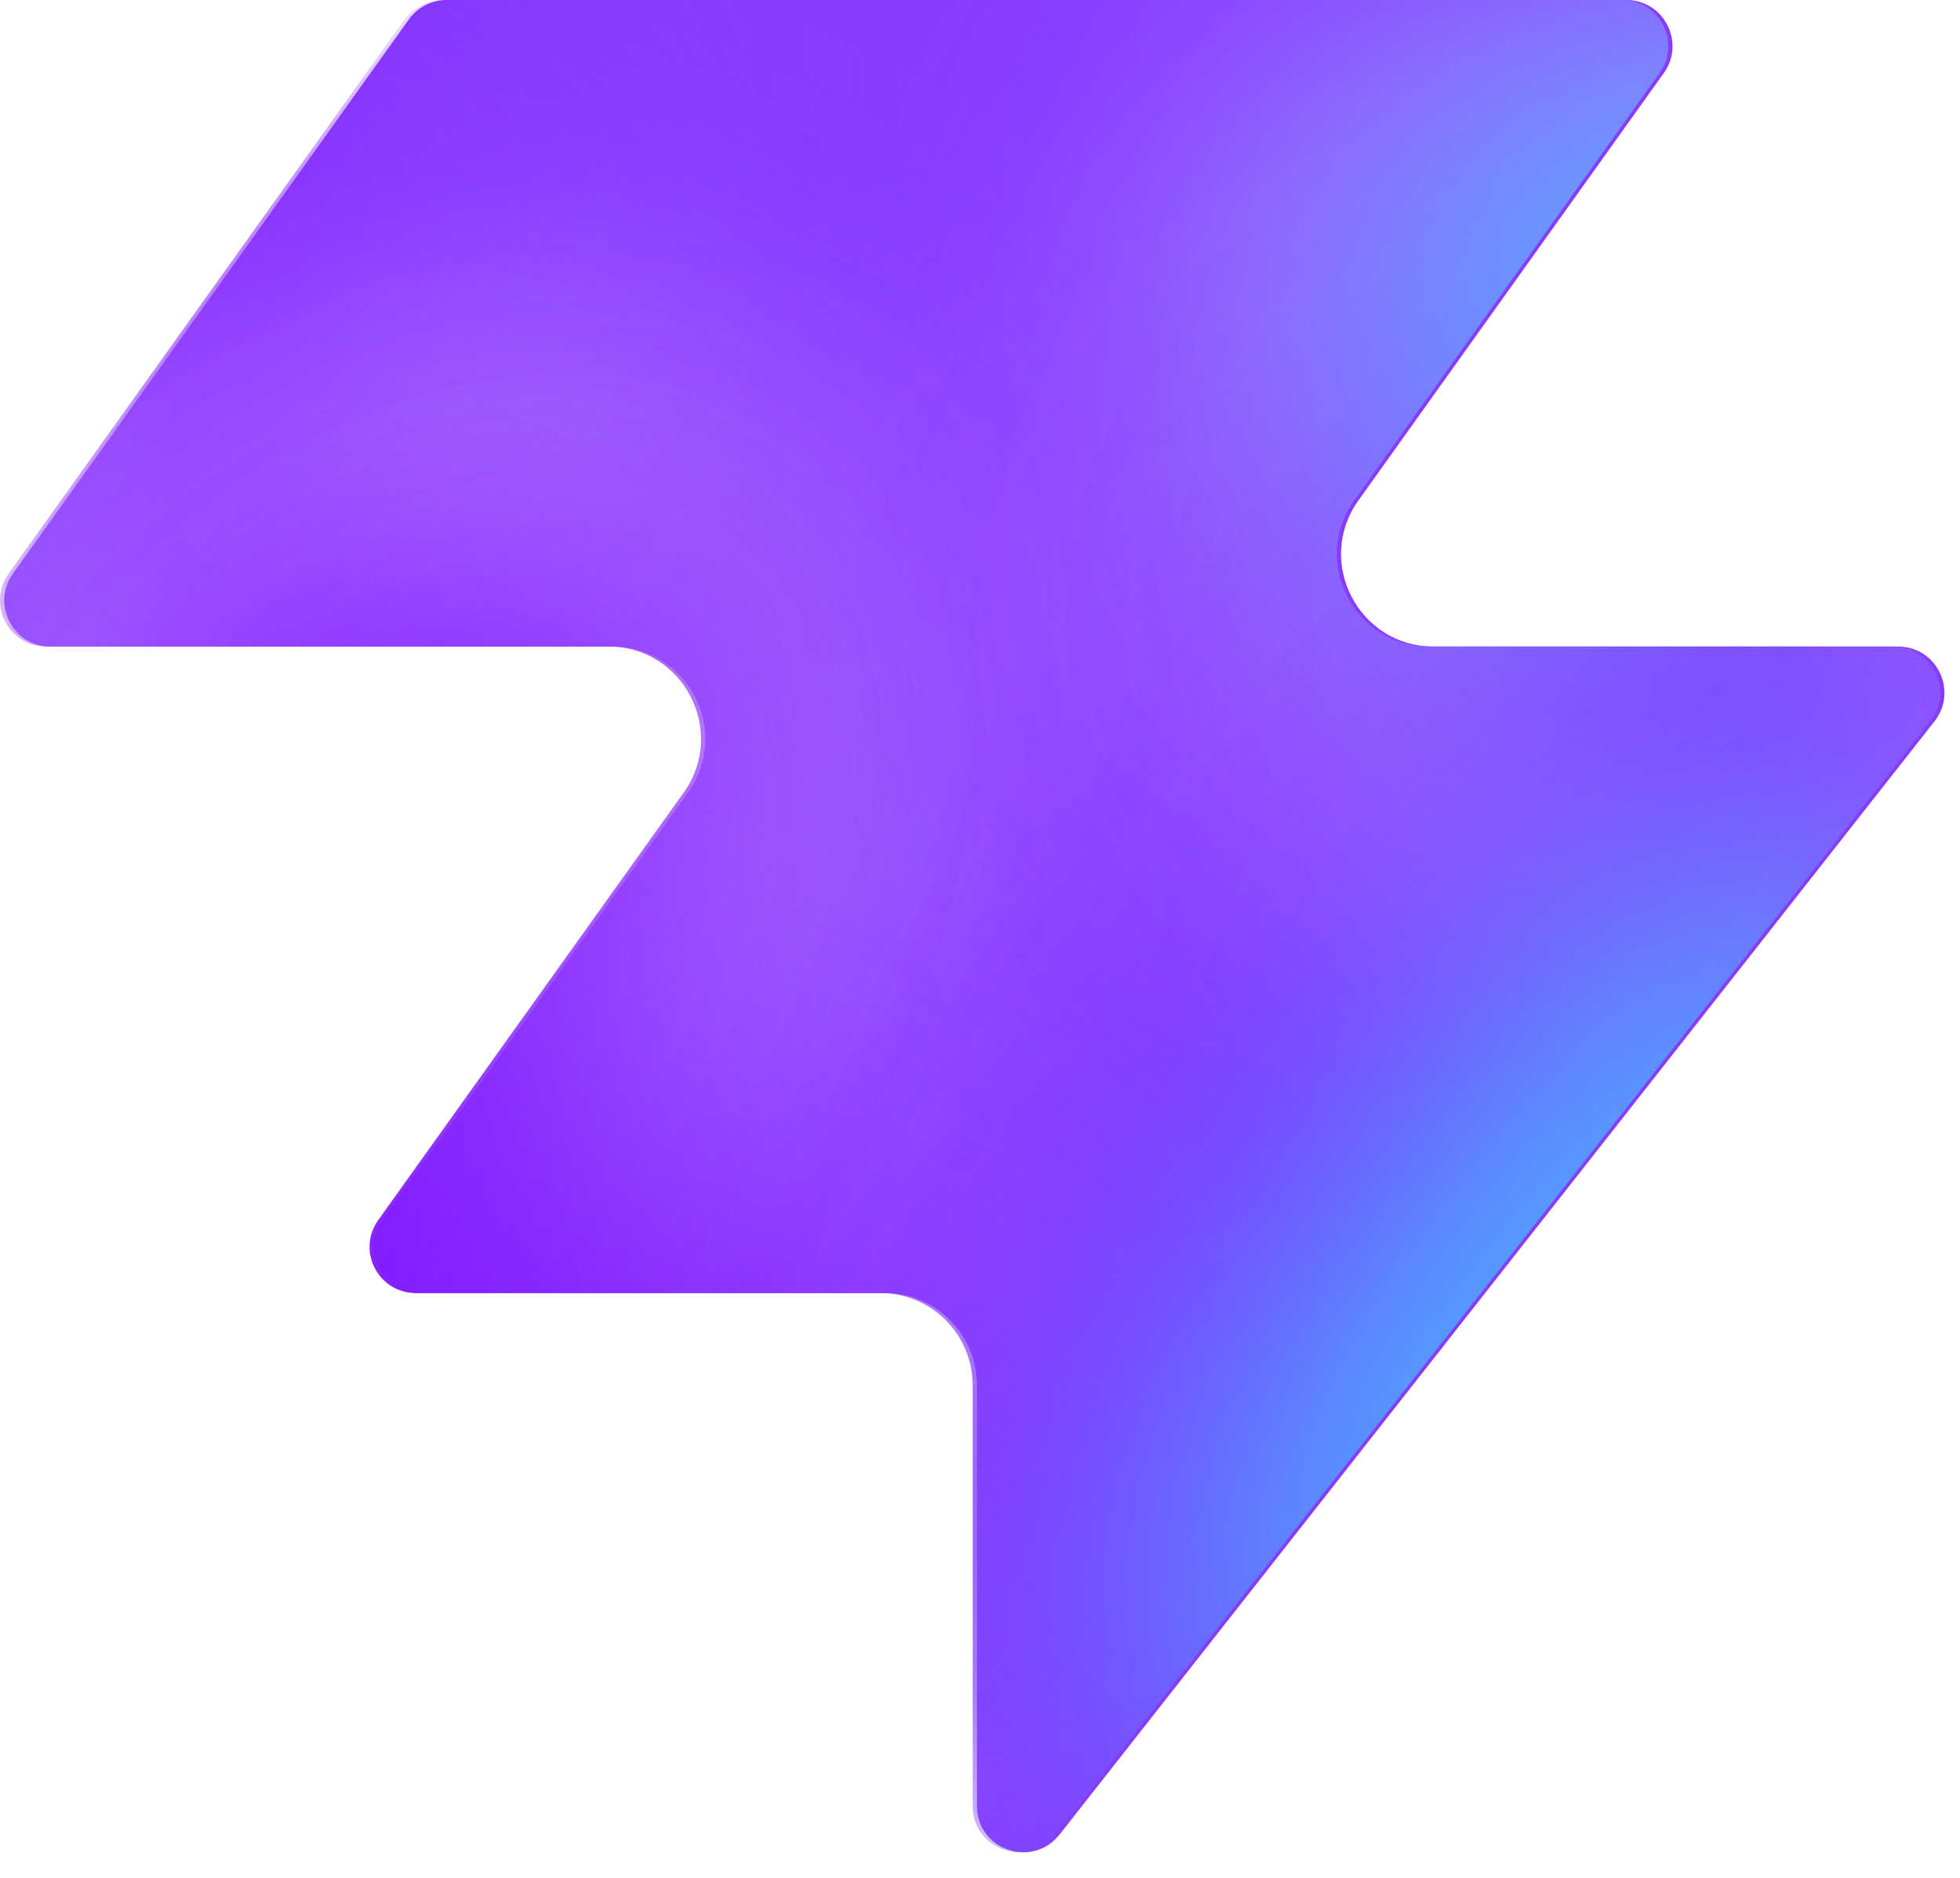
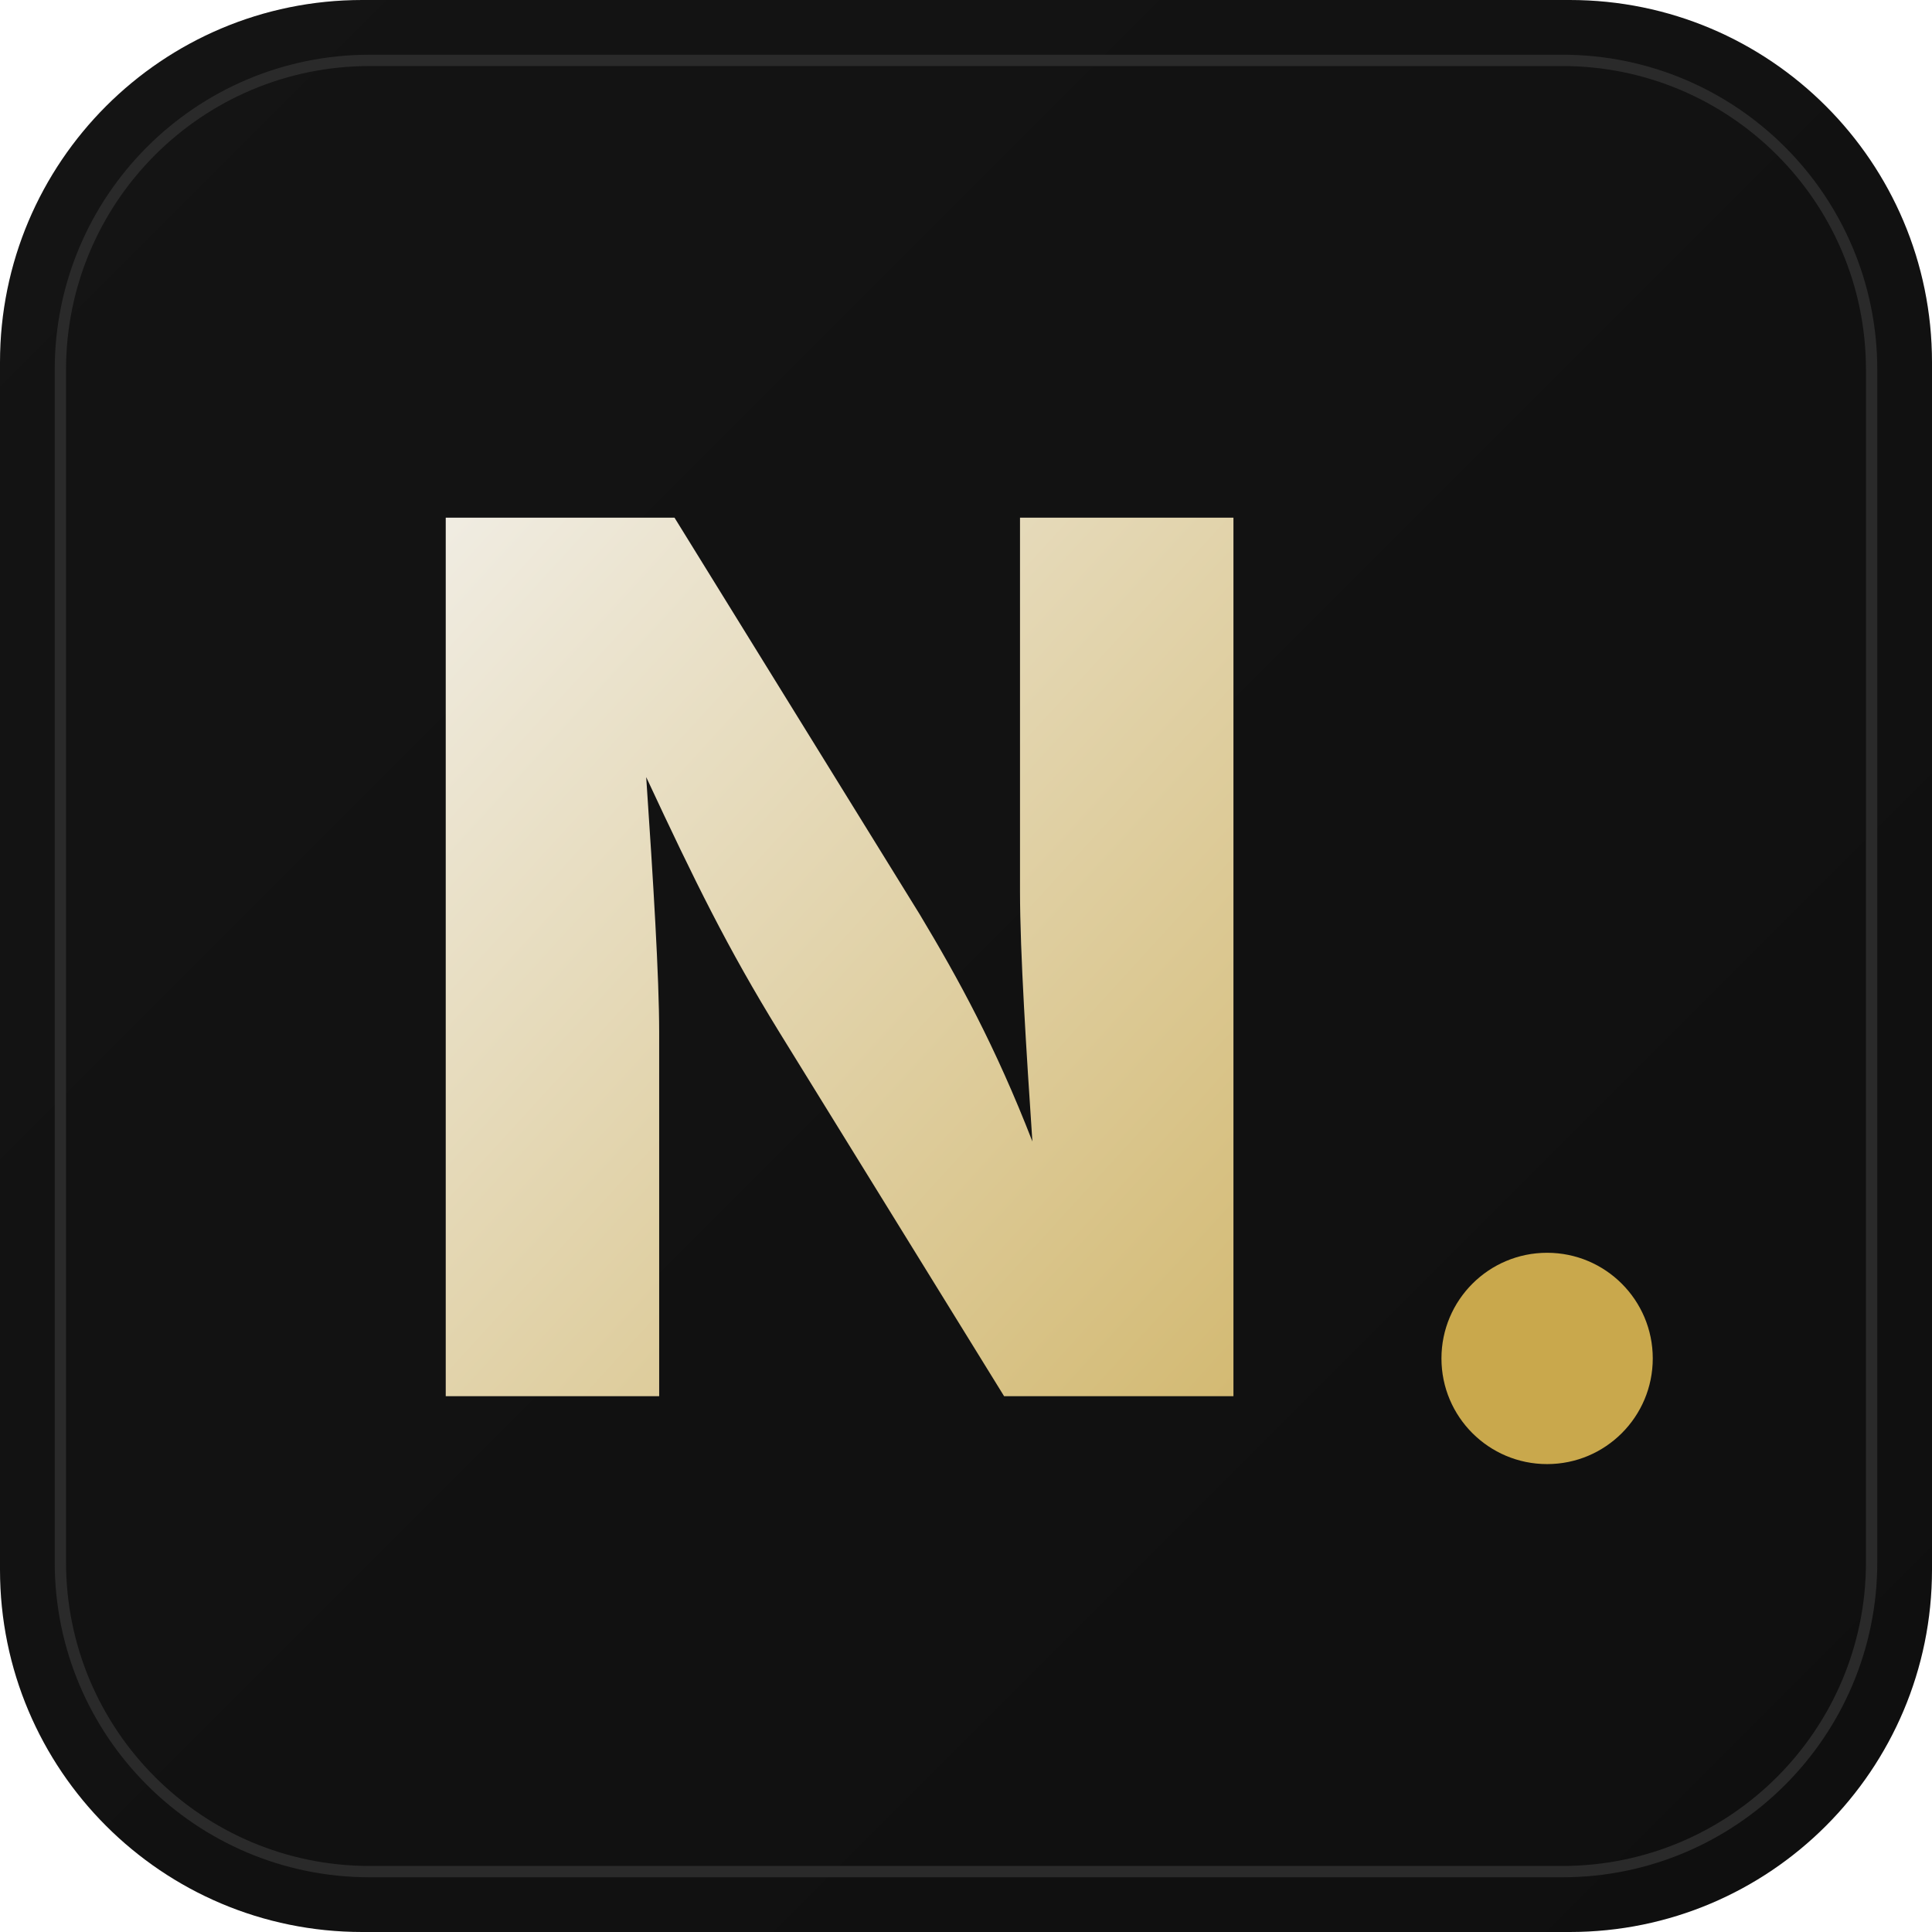
- <svg xmlns="http://www.w3.org/2000/svg" width="48" height="46" fill="none" viewBox="0 0 48 46">
-   <path fill="#863bff" d="M25.946 44.938c-.664.845-2.021.375-2.021-.698V33.937a2.26 2.26 0 0 0-2.262-2.262H10.287c-.92 0-1.456-1.04-.92-1.788l7.48-10.471c1.07-1.497 0-3.578-1.842-3.578H1.237c-.92 0-1.456-1.04-.92-1.788L10.013.474c.214-.297.556-.474.92-.474h28.894c.92 0 1.456 1.04.92 1.788l-7.48 10.471c-1.07 1.498 0 3.579 1.842 3.579h11.377c.943 0 1.473 1.088.89 1.83L25.947 44.94z" style="fill:#863bff;fill:color(display-p3 .525 .23 1);fill-opacity:1" />
-   <mask id="a" width="48" height="46" x="0" y="0" maskUnits="userSpaceOnUse" style="mask-type:alpha">
-     <path fill="#000" d="M25.842 44.938c-.664.844-2.021.375-2.021-.698V33.937a2.26 2.26 0 0 0-2.262-2.262H10.183c-.92 0-1.456-1.04-.92-1.788l7.48-10.471c1.07-1.498 0-3.579-1.842-3.579H1.133c-.92 0-1.456-1.04-.92-1.787L9.91.473c.214-.297.556-.474.92-.474h28.894c.92 0 1.456 1.04.92 1.788l-7.48 10.471c-1.07 1.498 0 3.578 1.842 3.578h11.377c.943 0 1.473 1.088.89 1.832L25.843 44.94z" style="fill:#000;fill-opacity:1" />
-   </mask>
-   <g mask="url(#a)">
-     <g filter="url(#b)">
-       <ellipse cx="5.508" cy="14.704" fill="#ede6ff" rx="5.508" ry="14.704" style="fill:#ede6ff;fill:color(display-p3 .927 .903 1);fill-opacity:1" transform="matrix(.00324 1 1 -.00324 -4.47 31.516)" />
-     </g>
-     <g filter="url(#c)">
-       <ellipse cx="10.399" cy="29.851" fill="#ede6ff" rx="10.399" ry="29.851" style="fill:#ede6ff;fill:color(display-p3 .927 .903 1);fill-opacity:1" transform="matrix(.00324 1 1 -.00324 -39.328 7.883)" />
-     </g>
-     <g filter="url(#d)">
-       <ellipse cx="5.508" cy="30.487" fill="#7e14ff" rx="5.508" ry="30.487" style="fill:#7e14ff;fill:color(display-p3 .492 .077 1);fill-opacity:1" transform="rotate(89.814 -25.913 -14.639)scale(1 -1)" />
-     </g>
-     <g filter="url(#e)">
-       <ellipse cx="5.508" cy="30.599" fill="#7e14ff" rx="5.508" ry="30.599" style="fill:#7e14ff;fill:color(display-p3 .492 .077 1);fill-opacity:1" transform="rotate(89.814 -32.644 -3.334)scale(1 -1)" />
-     </g>
-     <g filter="url(#f)">
-       <ellipse cx="5.508" cy="30.599" fill="#7e14ff" rx="5.508" ry="30.599" style="fill:#7e14ff;fill:color(display-p3 .492 .077 1);fill-opacity:1" transform="matrix(.00324 1 1 -.00324 -34.34 30.47)" />
-     </g>
-     <g filter="url(#g)">
-       <ellipse cx="14.072" cy="22.078" fill="#ede6ff" rx="14.072" ry="22.078" style="fill:#ede6ff;fill:color(display-p3 .927 .903 1);fill-opacity:1" transform="rotate(93.35 24.506 48.493)scale(-1 1)" />
-     </g>
-     <g filter="url(#h)">
-       <ellipse cx="3.47" cy="21.501" fill="#7e14ff" rx="3.47" ry="21.501" style="fill:#7e14ff;fill:color(display-p3 .492 .077 1);fill-opacity:1" transform="rotate(89.009 28.708 47.59)scale(-1 1)" />
-     </g>
-     <g filter="url(#i)">
-       <ellipse cx="3.47" cy="21.501" fill="#7e14ff" rx="3.47" ry="21.501" style="fill:#7e14ff;fill:color(display-p3 .492 .077 1);fill-opacity:1" transform="rotate(89.009 28.708 47.59)scale(-1 1)" />
-     </g>
-     <g filter="url(#j)">
-       <ellipse cx=".387" cy="8.972" fill="#7e14ff" rx="4.407" ry="29.108" style="fill:#7e14ff;fill:color(display-p3 .492 .077 1);fill-opacity:1" transform="rotate(39.51 .387 8.972)" />
-     </g>
-     <g filter="url(#k)">
-       <ellipse cx="47.523" cy="-6.092" fill="#7e14ff" rx="4.407" ry="29.108" style="fill:#7e14ff;fill:color(display-p3 .492 .077 1);fill-opacity:1" transform="rotate(37.892 47.523 -6.092)" />
-     </g>
-     <g filter="url(#l)">
-       <ellipse cx="41.412" cy="6.333" fill="#47bfff" rx="5.971" ry="9.665" style="fill:#47bfff;fill:color(display-p3 .28 .748 1);fill-opacity:1" transform="rotate(37.892 41.412 6.333)" />
-     </g>
-     <g filter="url(#m)">
-       <ellipse cx="-1.879" cy="38.332" fill="#7e14ff" rx="4.407" ry="29.108" style="fill:#7e14ff;fill:color(display-p3 .492 .077 1);fill-opacity:1" transform="rotate(37.892 -1.88 38.332)" />
-     </g>
-     <g filter="url(#n)">
-       <ellipse cx="-1.879" cy="38.332" fill="#7e14ff" rx="4.407" ry="29.108" style="fill:#7e14ff;fill:color(display-p3 .492 .077 1);fill-opacity:1" transform="rotate(37.892 -1.88 38.332)" />
-     </g>
-     <g filter="url(#o)">
-       <ellipse cx="35.651" cy="29.907" fill="#7e14ff" rx="4.407" ry="29.108" style="fill:#7e14ff;fill:color(display-p3 .492 .077 1);fill-opacity:1" transform="rotate(37.892 35.651 29.907)" />
-     </g>
-     <g filter="url(#p)">
-       <ellipse cx="38.418" cy="32.4" fill="#47bfff" rx="5.971" ry="15.297" style="fill:#47bfff;fill:color(display-p3 .28 .748 1);fill-opacity:1" transform="rotate(37.892 38.418 32.4)" />
-     </g>
-   </g>
+ <svg xmlns="http://www.w3.org/2000/svg" width="512" height="512" viewBox="0 0 512 512">
  <defs>
-     <filter id="b" width="60.045" height="41.654" x="-19.77" y="16.149" color-interpolation-filters="sRGB" filterUnits="userSpaceOnUse">
-       <feFlood flood-opacity="0" result="BackgroundImageFix" />
-       <feBlend in="SourceGraphic" in2="BackgroundImageFix" result="shape" />
-       <feGaussianBlur result="effect1_foregroundBlur_2002_17158" stdDeviation="7.659" />
-     </filter>
-     <filter id="c" width="90.34" height="51.437" x="-54.613" y="-7.533" color-interpolation-filters="sRGB" filterUnits="userSpaceOnUse">
-       <feFlood flood-opacity="0" result="BackgroundImageFix" />
-       <feBlend in="SourceGraphic" in2="BackgroundImageFix" result="shape" />
-       <feGaussianBlur result="effect1_foregroundBlur_2002_17158" stdDeviation="7.659" />
-     </filter>
-     <filter id="d" width="79.355" height="29.4" x="-49.64" y="2.03" color-interpolation-filters="sRGB" filterUnits="userSpaceOnUse">
-       <feFlood flood-opacity="0" result="BackgroundImageFix" />
-       <feBlend in="SourceGraphic" in2="BackgroundImageFix" result="shape" />
-       <feGaussianBlur result="effect1_foregroundBlur_2002_17158" stdDeviation="4.596" />
-     </filter>
-     <filter id="e" width="79.579" height="29.4" x="-45.045" y="20.029" color-interpolation-filters="sRGB" filterUnits="userSpaceOnUse">
-       <feFlood flood-opacity="0" result="BackgroundImageFix" />
-       <feBlend in="SourceGraphic" in2="BackgroundImageFix" result="shape" />
-       <feGaussianBlur result="effect1_foregroundBlur_2002_17158" stdDeviation="4.596" />
-     </filter>
-     <filter id="f" width="79.579" height="29.4" x="-43.513" y="21.178" color-interpolation-filters="sRGB" filterUnits="userSpaceOnUse">
-       <feFlood flood-opacity="0" result="BackgroundImageFix" />
-       <feBlend in="SourceGraphic" in2="BackgroundImageFix" result="shape" />
-       <feGaussianBlur result="effect1_foregroundBlur_2002_17158" stdDeviation="4.596" />
-     </filter>
-     <filter id="g" width="74.749" height="58.852" x="15.756" y="-17.901" color-interpolation-filters="sRGB" filterUnits="userSpaceOnUse">
-       <feFlood flood-opacity="0" result="BackgroundImageFix" />
-       <feBlend in="SourceGraphic" in2="BackgroundImageFix" result="shape" />
-       <feGaussianBlur result="effect1_foregroundBlur_2002_17158" stdDeviation="7.659" />
-     </filter>
-     <filter id="h" width="61.377" height="25.362" x="23.548" y="2.284" color-interpolation-filters="sRGB" filterUnits="userSpaceOnUse">
-       <feFlood flood-opacity="0" result="BackgroundImageFix" />
-       <feBlend in="SourceGraphic" in2="BackgroundImageFix" result="shape" />
-       <feGaussianBlur result="effect1_foregroundBlur_2002_17158" stdDeviation="4.596" />
-     </filter>
-     <filter id="i" width="61.377" height="25.362" x="23.548" y="2.284" color-interpolation-filters="sRGB" filterUnits="userSpaceOnUse">
-       <feFlood flood-opacity="0" result="BackgroundImageFix" />
-       <feBlend in="SourceGraphic" in2="BackgroundImageFix" result="shape" />
-       <feGaussianBlur result="effect1_foregroundBlur_2002_17158" stdDeviation="4.596" />
-     </filter>
-     <filter id="j" width="56.045" height="63.649" x="-27.636" y="-22.853" color-interpolation-filters="sRGB" filterUnits="userSpaceOnUse">
-       <feFlood flood-opacity="0" result="BackgroundImageFix" />
-       <feBlend in="SourceGraphic" in2="BackgroundImageFix" result="shape" />
-       <feGaussianBlur result="effect1_foregroundBlur_2002_17158" stdDeviation="4.596" />
-     </filter>
-     <filter id="k" width="54.814" height="64.646" x="20.116" y="-38.415" color-interpolation-filters="sRGB" filterUnits="userSpaceOnUse">
-       <feFlood flood-opacity="0" result="BackgroundImageFix" />
-       <feBlend in="SourceGraphic" in2="BackgroundImageFix" result="shape" />
-       <feGaussianBlur result="effect1_foregroundBlur_2002_17158" stdDeviation="4.596" />
-     </filter>
-     <filter id="l" width="33.541" height="35.313" x="24.641" y="-11.323" color-interpolation-filters="sRGB" filterUnits="userSpaceOnUse">
-       <feFlood flood-opacity="0" result="BackgroundImageFix" />
-       <feBlend in="SourceGraphic" in2="BackgroundImageFix" result="shape" />
-       <feGaussianBlur result="effect1_foregroundBlur_2002_17158" stdDeviation="4.596" />
-     </filter>
-     <filter id="m" width="54.814" height="64.646" x="-29.286" y="6.009" color-interpolation-filters="sRGB" filterUnits="userSpaceOnUse">
-       <feFlood flood-opacity="0" result="BackgroundImageFix" />
-       <feBlend in="SourceGraphic" in2="BackgroundImageFix" result="shape" />
-       <feGaussianBlur result="effect1_foregroundBlur_2002_17158" stdDeviation="4.596" />
-     </filter>
-     <filter id="n" width="54.814" height="64.646" x="-29.286" y="6.009" color-interpolation-filters="sRGB" filterUnits="userSpaceOnUse">
-       <feFlood flood-opacity="0" result="BackgroundImageFix" />
-       <feBlend in="SourceGraphic" in2="BackgroundImageFix" result="shape" />
-       <feGaussianBlur result="effect1_foregroundBlur_2002_17158" stdDeviation="4.596" />
-     </filter>
-     <filter id="o" width="54.814" height="64.646" x="8.244" y="-2.416" color-interpolation-filters="sRGB" filterUnits="userSpaceOnUse">
-       <feFlood flood-opacity="0" result="BackgroundImageFix" />
-       <feBlend in="SourceGraphic" in2="BackgroundImageFix" result="shape" />
-       <feGaussianBlur result="effect1_foregroundBlur_2002_17158" stdDeviation="4.596" />
-     </filter>
-     <filter id="p" width="39.409" height="43.623" x="18.713" y="10.588" color-interpolation-filters="sRGB" filterUnits="userSpaceOnUse">
-       <feFlood flood-opacity="0" result="BackgroundImageFix" />
-       <feBlend in="SourceGraphic" in2="BackgroundImageFix" result="shape" />
-       <feGaussianBlur result="effect1_foregroundBlur_2002_17158" stdDeviation="4.596" />
-     </filter>
+     <linearGradient id="bg" x1="0" y1="0" x2="512" y2="512" gradientUnits="userSpaceOnUse">
+       <stop offset="0%" stop-color="#141414" />
+       <stop offset="100%" stop-color="#0f0f0f" />
+     </linearGradient>
+     <linearGradient id="text" x1="80" y1="100" x2="430" y2="420" gradientUnits="userSpaceOnUse">
+       <stop offset="0%" stop-color="#f5f5f5" />
+       <stop offset="100%" stop-color="#c9a84c" />
+     </linearGradient>
  </defs>
+   <rect width="512" height="512" rx="96" fill="url(#bg)" />
+   <rect x="16" y="16" width="480" height="480" rx="82" fill="none" stroke="#2a2a2a" stroke-width="3" />
+   <text x="100" y="370" font-family="system-ui, -apple-system, 'Segoe UI', sans-serif" font-size="320" font-weight="800" fill="url(#text)">N</text>
+   <circle cx="410" cy="360" r="28" fill="#c9a84c" />
</svg>
